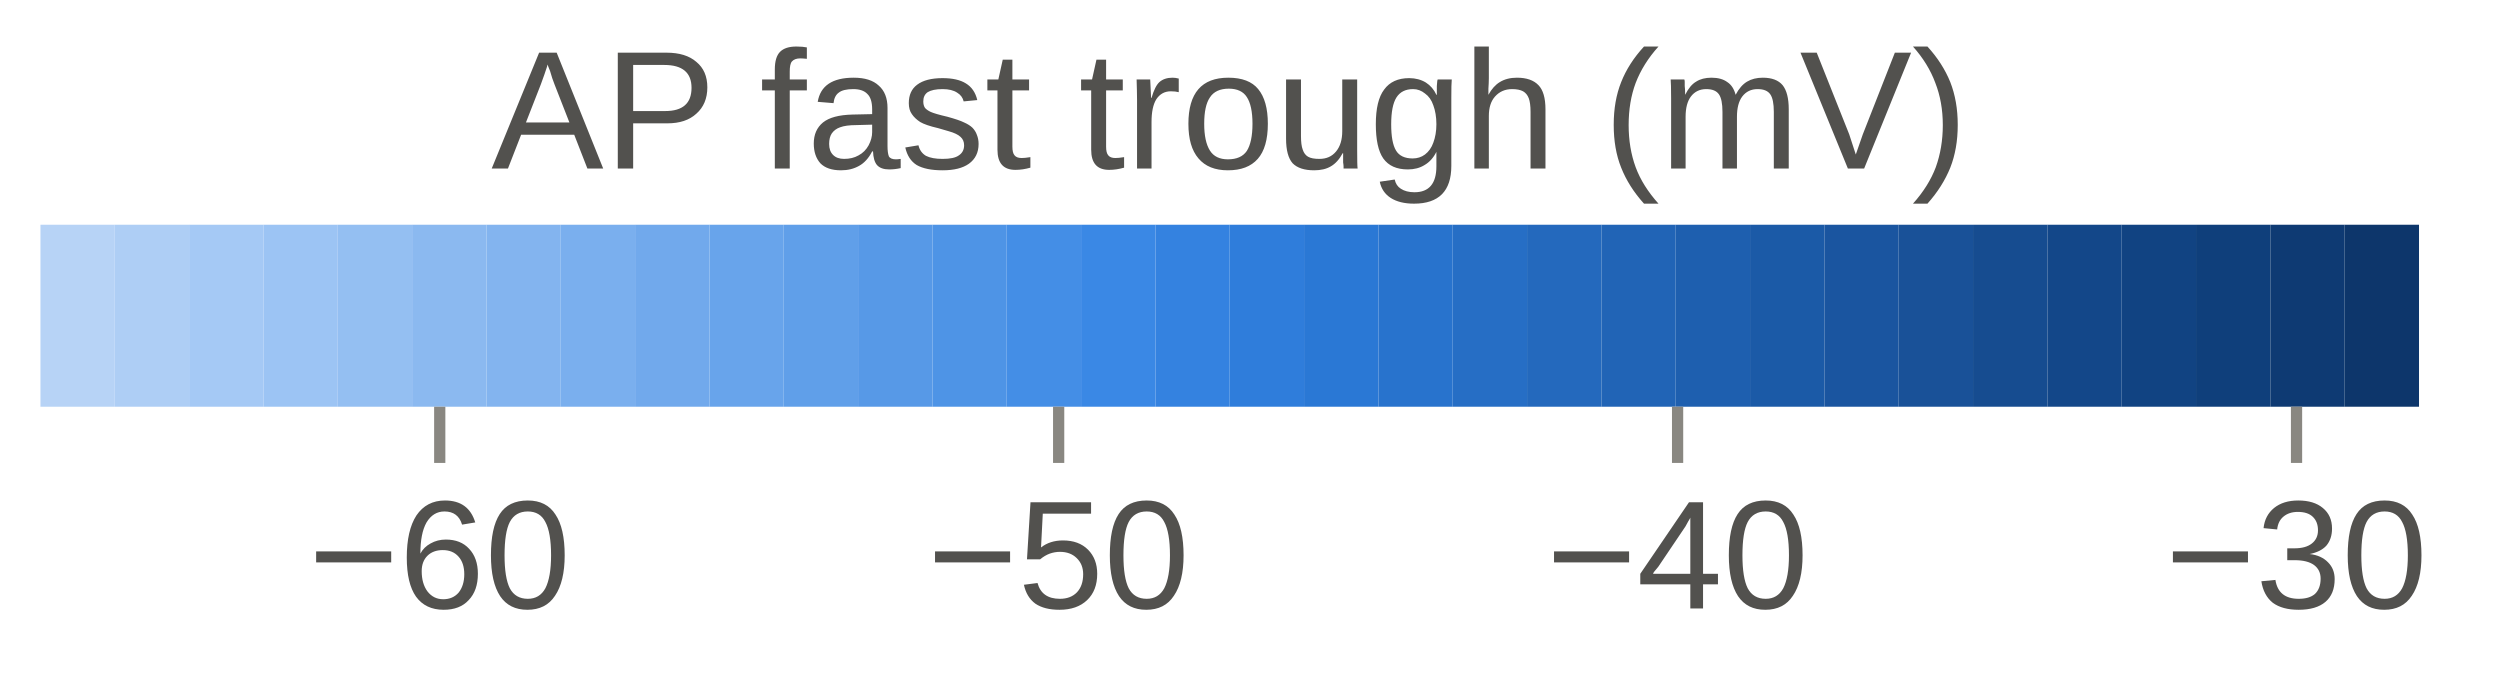
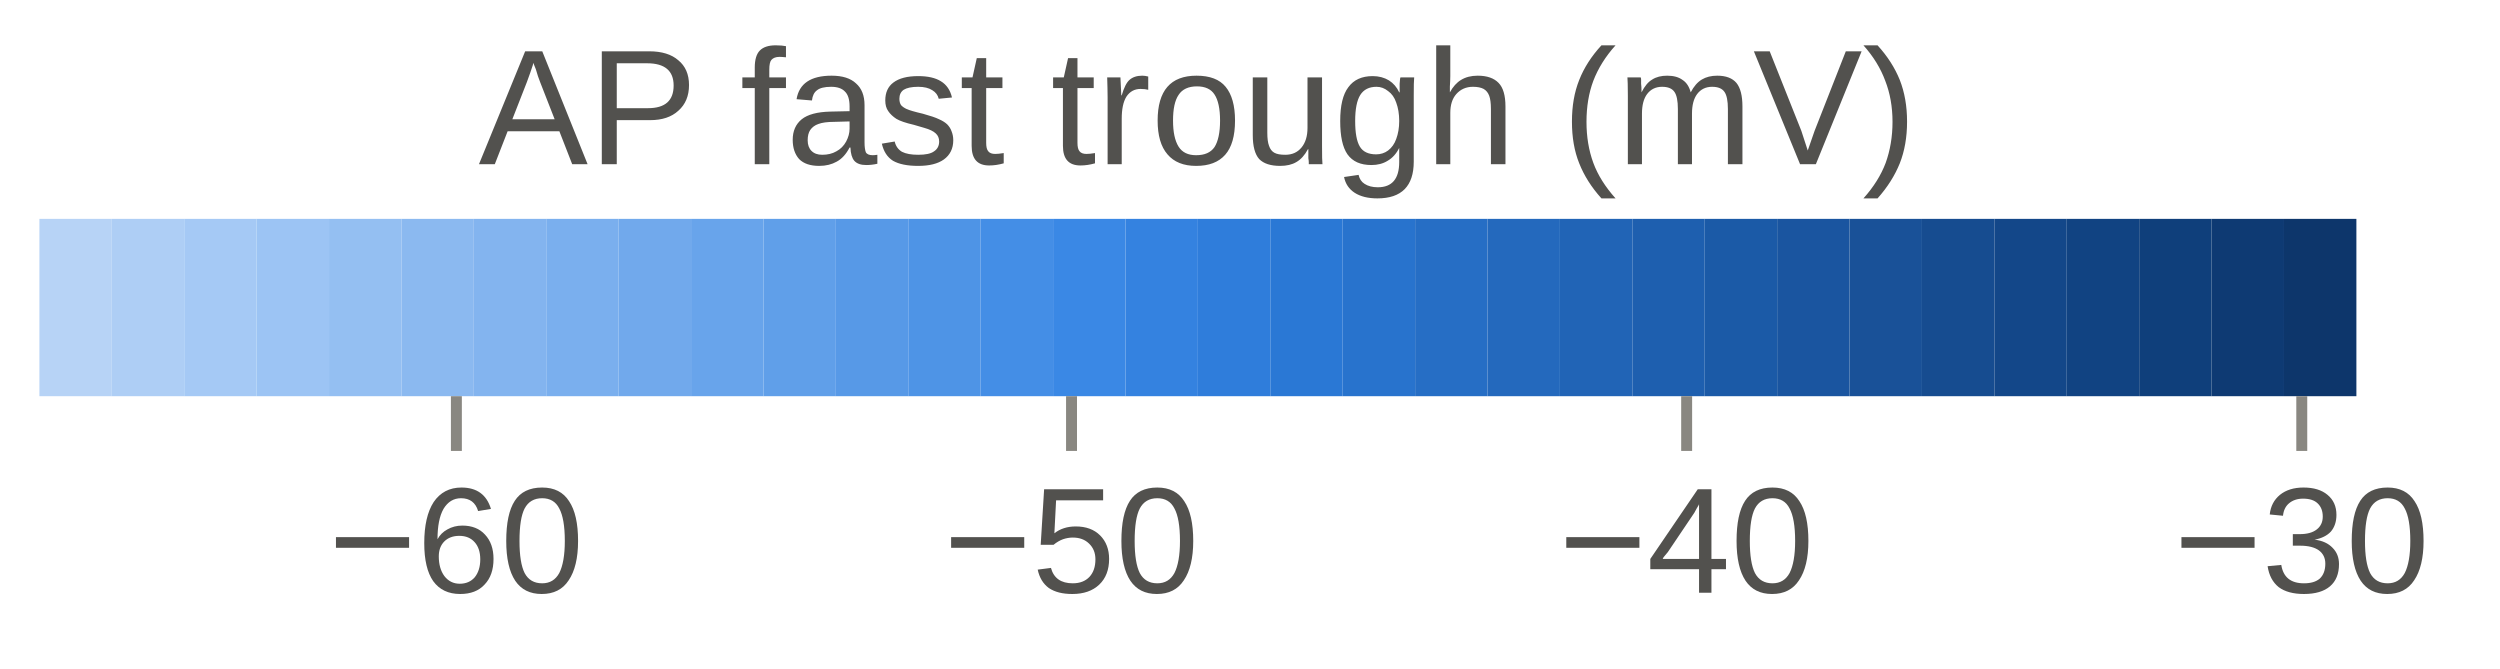
- <svg xmlns="http://www.w3.org/2000/svg" xmlns:xlink="http://www.w3.org/1999/xlink" width="88.995pt" height="24.419pt" viewBox="0 0 88.995 24.419" version="1.1">
+ <svg xmlns="http://www.w3.org/2000/svg" xmlns:xlink="http://www.w3.org/1999/xlink" width="91.36pt" height="24.419pt" viewBox="0 0 91.36 24.419" version="1.1">
  <defs>
    <style type="text/css">*{stroke-linejoin: round; stroke-linecap: butt}</style>
  </defs>
  <g id="figure_1">
    <g id="patch_1">
-       <path d="M -0 24.419  L 88.995 24.419  L 88.995 0  L -0 0  L -0 24.419  z " style="fill: none" />
+       <path d="M -0 24.419  L 91.36 24.419  L 91.36 0  L -0 0  L -0 24.419  z " style="fill: none" />
    </g>
    <g id="axes_1">
      <g id="patch_2">
        <path d="M 1.44 14.479  L 86.112 14.479  L 86.112 7.999  L 1.44 7.999  L 1.44 14.479  z " style="fill: none" />
      </g>
      <g id="QuadMesh_1">
-         <path d="M 1.44 14.479  L 1.44 7.999  L 4.086 7.999  L 4.086 14.479  L 1.44 14.479  " clip-path="url(#p97f292b005)" style="fill: #b7d3f6" />
-         <path d="M 4.086 14.479  L 4.086 7.999  L 6.732 7.999  L 6.732 14.479  L 4.086 14.479  " clip-path="url(#p97f292b005)" style="fill: #aecef5" />
-         <path d="M 6.732 14.479  L 6.732 7.999  L 9.378 7.999  L 9.378 14.479  L 6.732 14.479  " clip-path="url(#p97f292b005)" style="fill: #a5c9f5" />
-         <path d="M 9.378 14.479  L 9.378 7.999  L 12.024 7.999  L 12.024 14.479  L 9.378 14.479  " clip-path="url(#p97f292b005)" style="fill: #9cc4f4" />
-         <path d="M 12.024 14.479  L 12.024 7.999  L 14.67 7.999  L 14.67 14.479  L 12.024 14.479  " clip-path="url(#p97f292b005)" style="fill: #94bff2" />
-         <path d="M 14.67 14.479  L 14.67 7.999  L 17.316 7.999  L 17.316 14.479  L 14.67 14.479  " clip-path="url(#p97f292b005)" style="fill: #8bb9f0" />
-         <path d="M 17.316 14.479  L 17.316 7.999  L 19.962 7.999  L 19.962 14.479  L 17.316 14.479  " clip-path="url(#p97f292b005)" style="fill: #83b4ef" />
-         <path d="M 19.962 14.479  L 19.962 7.999  L 22.608 7.999  L 22.608 14.479  L 19.962 14.479  " clip-path="url(#p97f292b005)" style="fill: #7aafee" />
-         <path d="M 22.608 14.479  L 22.608 7.999  L 25.254 7.999  L 25.254 14.479  L 22.608 14.479  " clip-path="url(#p97f292b005)" style="fill: #71a9ec" />
-         <path d="M 25.254 14.479  L 25.254 7.999  L 27.9 7.999  L 27.9 14.479  L 25.254 14.479  " clip-path="url(#p97f292b005)" style="fill: #68a4eb" />
-         <path d="M 27.9 14.479  L 27.9 7.999  L 30.546 7.999  L 30.546 14.479  L 27.9 14.479  " clip-path="url(#p97f292b005)" style="fill: #609fe9" />
-         <path d="M 30.546 14.479  L 30.546 7.999  L 33.192 7.999  L 33.192 14.479  L 30.546 14.479  " clip-path="url(#p97f292b005)" style="fill: #5799e7" />
-         <path d="M 33.192 14.479  L 33.192 7.999  L 35.838 7.999  L 35.838 14.479  L 33.192 14.479  " clip-path="url(#p97f292b005)" style="fill: #4e94e6" />
-         <path d="M 35.838 14.479  L 35.838 7.999  L 38.484 7.999  L 38.484 14.479  L 35.838 14.479  " clip-path="url(#p97f292b005)" style="fill: #448ee6" />
-         <path d="M 38.484 14.479  L 38.484 7.999  L 41.13 7.999  L 41.13 14.479  L 38.484 14.479  " clip-path="url(#p97f292b005)" style="fill: #3a88e5" />
-         <path d="M 41.13 14.479  L 41.13 7.999  L 43.776 7.999  L 43.776 14.479  L 41.13 14.479  " clip-path="url(#p97f292b005)" style="fill: #3482e0" />
-         <path d="M 43.776 14.479  L 43.776 7.999  L 46.422 7.999  L 46.422 14.479  L 43.776 14.479  " clip-path="url(#p97f292b005)" style="fill: #2f7ddb" />
-         <path d="M 46.422 14.479  L 46.422 7.999  L 49.068 7.999  L 49.068 14.479  L 46.422 14.479  " clip-path="url(#p97f292b005)" style="fill: #2a78d5" />
-         <path d="M 49.068 14.479  L 49.068 7.999  L 51.714 7.999  L 51.714 14.479  L 49.068 14.479  " clip-path="url(#p97f292b005)" style="fill: #2873cd" />
-         <path d="M 51.714 14.479  L 51.714 7.999  L 54.36 7.999  L 54.36 14.479  L 51.714 14.479  " clip-path="url(#p97f292b005)" style="fill: #266ec5" />
-         <path d="M 54.36 14.479  L 54.36 7.999  L 57.006 7.999  L 57.006 14.479  L 54.36 14.479  " clip-path="url(#p97f292b005)" style="fill: #2469bd" />
-         <path d="M 57.006 14.479  L 57.006 7.999  L 59.652 7.999  L 59.652 14.479  L 57.006 14.479  " clip-path="url(#p97f292b005)" style="fill: #2164b6" />
-         <path d="M 59.652 14.479  L 59.652 7.999  L 62.298 7.999  L 62.298 14.479  L 59.652 14.479  " clip-path="url(#p97f292b005)" style="fill: #1e5faf" />
-         <path d="M 62.298 14.479  L 62.298 7.999  L 64.944 7.999  L 64.944 14.479  L 62.298 14.479  " clip-path="url(#p97f292b005)" style="fill: #1b5aa7" />
-         <path d="M 64.944 14.479  L 64.944 7.999  L 67.59 7.999  L 67.59 14.479  L 64.944 14.479  " clip-path="url(#p97f292b005)" style="fill: #1a55a0" />
-         <path d="M 67.59 14.479  L 67.59 7.999  L 70.236 7.999  L 70.236 14.479  L 67.59 14.479  " clip-path="url(#p97f292b005)" style="fill: #195198" />
-         <path d="M 70.236 14.479  L 70.236 7.999  L 72.882 7.999  L 72.882 14.479  L 70.236 14.479  " clip-path="url(#p97f292b005)" style="fill: #164c90" />
-         <path d="M 72.882 14.479  L 72.882 7.999  L 75.528 7.999  L 75.528 14.479  L 72.882 14.479  " clip-path="url(#p97f292b005)" style="fill: #134789" />
-         <path d="M 75.528 14.479  L 75.528 7.999  L 78.174 7.999  L 78.174 14.479  L 75.528 14.479  " clip-path="url(#p97f292b005)" style="fill: #114382" />
-         <path d="M 78.174 14.479  L 78.174 7.999  L 80.82 7.999  L 80.82 14.479  L 78.174 14.479  " clip-path="url(#p97f292b005)" style="fill: #0f3f7b" />
-         <path d="M 80.82 14.479  L 80.82 7.999  L 83.466 7.999  L 83.466 14.479  L 80.82 14.479  " clip-path="url(#p97f292b005)" style="fill: #0e3a73" />
-         <path d="M 83.466 14.479  L 83.466 7.999  L 86.112 7.999  L 86.112 14.479  L 83.466 14.479  " clip-path="url(#p97f292b005)" style="fill: #0d366b" />
+         <path d="M 1.44 14.479  L 1.44 7.999  L 4.086 7.999  L 4.086 14.479  L 1.44 14.479  " clip-path="url(#p8b399f3f00)" style="fill: #b7d3f6" />
+         <path d="M 4.086 14.479  L 4.086 7.999  L 6.732 7.999  L 6.732 14.479  L 4.086 14.479  " clip-path="url(#p8b399f3f00)" style="fill: #aecef5" />
+         <path d="M 6.732 14.479  L 6.732 7.999  L 9.378 7.999  L 9.378 14.479  L 6.732 14.479  " clip-path="url(#p8b399f3f00)" style="fill: #a5c9f5" />
+         <path d="M 9.378 14.479  L 9.378 7.999  L 12.024 7.999  L 12.024 14.479  L 9.378 14.479  " clip-path="url(#p8b399f3f00)" style="fill: #9cc4f4" />
+         <path d="M 12.024 14.479  L 12.024 7.999  L 14.67 7.999  L 14.67 14.479  L 12.024 14.479  " clip-path="url(#p8b399f3f00)" style="fill: #94bff2" />
+         <path d="M 14.67 14.479  L 14.67 7.999  L 17.316 7.999  L 17.316 14.479  L 14.67 14.479  " clip-path="url(#p8b399f3f00)" style="fill: #8bb9f0" />
+         <path d="M 17.316 14.479  L 17.316 7.999  L 19.962 7.999  L 19.962 14.479  L 17.316 14.479  " clip-path="url(#p8b399f3f00)" style="fill: #83b4ef" />
+         <path d="M 19.962 14.479  L 19.962 7.999  L 22.608 7.999  L 22.608 14.479  L 19.962 14.479  " clip-path="url(#p8b399f3f00)" style="fill: #7aafee" />
+         <path d="M 22.608 14.479  L 22.608 7.999  L 25.254 7.999  L 25.254 14.479  L 22.608 14.479  " clip-path="url(#p8b399f3f00)" style="fill: #71a9ec" />
+         <path d="M 25.254 14.479  L 25.254 7.999  L 27.9 7.999  L 27.9 14.479  L 25.254 14.479  " clip-path="url(#p8b399f3f00)" style="fill: #68a4eb" />
+         <path d="M 27.9 14.479  L 27.9 7.999  L 30.546 7.999  L 30.546 14.479  L 27.9 14.479  " clip-path="url(#p8b399f3f00)" style="fill: #609fe9" />
+         <path d="M 30.546 14.479  L 30.546 7.999  L 33.192 7.999  L 33.192 14.479  L 30.546 14.479  " clip-path="url(#p8b399f3f00)" style="fill: #5799e7" />
+         <path d="M 33.192 14.479  L 33.192 7.999  L 35.838 7.999  L 35.838 14.479  L 33.192 14.479  " clip-path="url(#p8b399f3f00)" style="fill: #4e94e6" />
+         <path d="M 35.838 14.479  L 35.838 7.999  L 38.484 7.999  L 38.484 14.479  L 35.838 14.479  " clip-path="url(#p8b399f3f00)" style="fill: #448ee6" />
+         <path d="M 38.484 14.479  L 38.484 7.999  L 41.13 7.999  L 41.13 14.479  L 38.484 14.479  " clip-path="url(#p8b399f3f00)" style="fill: #3a88e5" />
+         <path d="M 41.13 14.479  L 41.13 7.999  L 43.776 7.999  L 43.776 14.479  L 41.13 14.479  " clip-path="url(#p8b399f3f00)" style="fill: #3482e0" />
+         <path d="M 43.776 14.479  L 43.776 7.999  L 46.422 7.999  L 46.422 14.479  L 43.776 14.479  " clip-path="url(#p8b399f3f00)" style="fill: #2f7ddb" />
+         <path d="M 46.422 14.479  L 46.422 7.999  L 49.068 7.999  L 49.068 14.479  L 46.422 14.479  " clip-path="url(#p8b399f3f00)" style="fill: #2a78d5" />
+         <path d="M 49.068 14.479  L 49.068 7.999  L 51.714 7.999  L 51.714 14.479  L 49.068 14.479  " clip-path="url(#p8b399f3f00)" style="fill: #2873cd" />
+         <path d="M 51.714 14.479  L 51.714 7.999  L 54.36 7.999  L 54.36 14.479  L 51.714 14.479  " clip-path="url(#p8b399f3f00)" style="fill: #266ec5" />
+         <path d="M 54.36 14.479  L 54.36 7.999  L 57.006 7.999  L 57.006 14.479  L 54.36 14.479  " clip-path="url(#p8b399f3f00)" style="fill: #2469bd" />
+         <path d="M 57.006 14.479  L 57.006 7.999  L 59.652 7.999  L 59.652 14.479  L 57.006 14.479  " clip-path="url(#p8b399f3f00)" style="fill: #2164b6" />
+         <path d="M 59.652 14.479  L 59.652 7.999  L 62.298 7.999  L 62.298 14.479  L 59.652 14.479  " clip-path="url(#p8b399f3f00)" style="fill: #1e5faf" />
+         <path d="M 62.298 14.479  L 62.298 7.999  L 64.944 7.999  L 64.944 14.479  L 62.298 14.479  " clip-path="url(#p8b399f3f00)" style="fill: #1b5aa7" />
+         <path d="M 64.944 14.479  L 64.944 7.999  L 67.59 7.999  L 67.59 14.479  L 64.944 14.479  " clip-path="url(#p8b399f3f00)" style="fill: #1a55a0" />
+         <path d="M 67.59 14.479  L 67.59 7.999  L 70.236 7.999  L 70.236 14.479  L 67.59 14.479  " clip-path="url(#p8b399f3f00)" style="fill: #195198" />
+         <path d="M 70.236 14.479  L 70.236 7.999  L 72.882 7.999  L 72.882 14.479  L 70.236 14.479  " clip-path="url(#p8b399f3f00)" style="fill: #164c90" />
+         <path d="M 72.882 14.479  L 72.882 7.999  L 75.528 7.999  L 75.528 14.479  L 72.882 14.479  " clip-path="url(#p8b399f3f00)" style="fill: #134789" />
+         <path d="M 75.528 14.479  L 75.528 7.999  L 78.174 7.999  L 78.174 14.479  L 75.528 14.479  " clip-path="url(#p8b399f3f00)" style="fill: #114382" />
+         <path d="M 78.174 14.479  L 78.174 7.999  L 80.82 7.999  L 80.82 14.479  L 78.174 14.479  " clip-path="url(#p8b399f3f00)" style="fill: #0f3f7b" />
+         <path d="M 80.82 14.479  L 80.82 7.999  L 83.466 7.999  L 83.466 14.479  L 80.82 14.479  " clip-path="url(#p8b399f3f00)" style="fill: #0e3a73" />
+         <path d="M 83.466 14.479  L 83.466 7.999  L 86.112 7.999  L 86.112 14.479  L 83.466 14.479  " clip-path="url(#p8b399f3f00)" style="fill: #0d366b" />
      </g>
      <g id="matplotlib.axis_1">
        <g id="xtick_1">
          <g id="line2d_1">
            <defs>
-               <path id="maa11ec9fe5" d="M 0 0  L 0 2  " style="stroke: #898781; stroke-width: 0.4" />
+               <path id="m0a9cc1d9fe" d="M 0 0  L 0 2  " style="stroke: #898781; stroke-width: 0.4" />
            </defs>
            <g>
-               <use xlink:href="#maa11ec9fe5" x="15.654" y="14.479" style="fill: #898781; stroke: #898781; stroke-width: 0.4" />
+               <use xlink:href="#m0a9cc1d9fe" x="16.678" y="14.479" style="fill: #898781; stroke: #898781; stroke-width: 0.4" />
            </g>
          </g>
          <g id="text_1">
-             <text style="font-size: 5.5px; font-family: 'Arial', 'Helvetica', 'DejaVu Sans', sans-serif; text-anchor: middle; fill: #52514e" x="15.654" y="21.658" transform="rotate(-0 15.65358 21.65777)">−60</text>
+             <text style="font-size: 5.5px; font-family: 'Arial', 'Helvetica', 'DejaVu Sans', sans-serif; text-anchor: middle; fill: #52514e" x="16.678" y="21.658" transform="rotate(-0 16.6783 21.65777)">−60</text>
          </g>
        </g>
        <g id="xtick_2">
          <g id="line2d_2">
            <g>
-               <use xlink:href="#maa11ec9fe5" x="37.686" y="14.479" style="fill: #898781; stroke: #898781; stroke-width: 0.4" />
+               <use xlink:href="#m0a9cc1d9fe" x="39.158" y="14.479" style="fill: #898781; stroke: #898781; stroke-width: 0.4" />
            </g>
          </g>
          <g id="text_2">
-             <text style="font-size: 5.5px; font-family: 'Arial', 'Helvetica', 'DejaVu Sans', sans-serif; text-anchor: middle; fill: #52514e" x="37.686" y="21.658" transform="rotate(-0 37.68627 21.65777)">−50</text>
+             <text style="font-size: 5.5px; font-family: 'Arial', 'Helvetica', 'DejaVu Sans', sans-serif; text-anchor: middle; fill: #52514e" x="39.158" y="21.658" transform="rotate(-0 39.15765 21.65777)">−50</text>
          </g>
        </g>
        <g id="xtick_3">
          <g id="line2d_3">
            <g>
-               <use xlink:href="#maa11ec9fe5" x="59.719" y="14.479" style="fill: #898781; stroke: #898781; stroke-width: 0.4" />
+               <use xlink:href="#m0a9cc1d9fe" x="61.637" y="14.479" style="fill: #898781; stroke: #898781; stroke-width: 0.4" />
            </g>
          </g>
          <g id="text_3">
-             <text style="font-size: 5.5px; font-family: 'Arial', 'Helvetica', 'DejaVu Sans', sans-serif; text-anchor: middle; fill: #52514e" x="59.719" y="21.658" transform="rotate(-0 59.71896 21.65777)">−40</text>
+             <text style="font-size: 5.5px; font-family: 'Arial', 'Helvetica', 'DejaVu Sans', sans-serif; text-anchor: middle; fill: #52514e" x="61.637" y="21.658" transform="rotate(-0 61.63701 21.65777)">−40</text>
          </g>
        </g>
        <g id="xtick_4">
          <g id="line2d_4">
            <g>
-               <use xlink:href="#maa11ec9fe5" x="81.752" y="14.479" style="fill: #898781; stroke: #898781; stroke-width: 0.4" />
+               <use xlink:href="#m0a9cc1d9fe" x="84.116" y="14.479" style="fill: #898781; stroke: #898781; stroke-width: 0.4" />
            </g>
          </g>
          <g id="text_4">
-             <text style="font-size: 5.5px; font-family: 'Arial', 'Helvetica', 'DejaVu Sans', sans-serif; text-anchor: middle; fill: #52514e" x="81.752" y="21.658" transform="rotate(-0 81.75165 21.65777)">−30</text>
+             <text style="font-size: 5.5px; font-family: 'Arial', 'Helvetica', 'DejaVu Sans', sans-serif; text-anchor: middle; fill: #52514e" x="84.116" y="21.658" transform="rotate(-0 84.11637 21.65777)">−30</text>
          </g>
        </g>
      </g>
      <g id="matplotlib.axis_2" />
      <g id="LineCollection_1" />
      <g id="text_5">
        <text style="font-size: 6px; font-family: 'Arial', 'Helvetica', 'DejaVu Sans', sans-serif; text-anchor: middle; fill: #52514e" x="43.776" y="5.999" transform="rotate(-0 43.776 5.999062)">AP fast trough (mV)</text>
      </g>
    </g>
  </g>
  <defs>
-     <clipPath id="p97f292b005">
+     <clipPath id="p8b399f3f00">
      <rect x="1.44" y="7.999" width="84.672" height="6.48" />
    </clipPath>
  </defs>
</svg>
